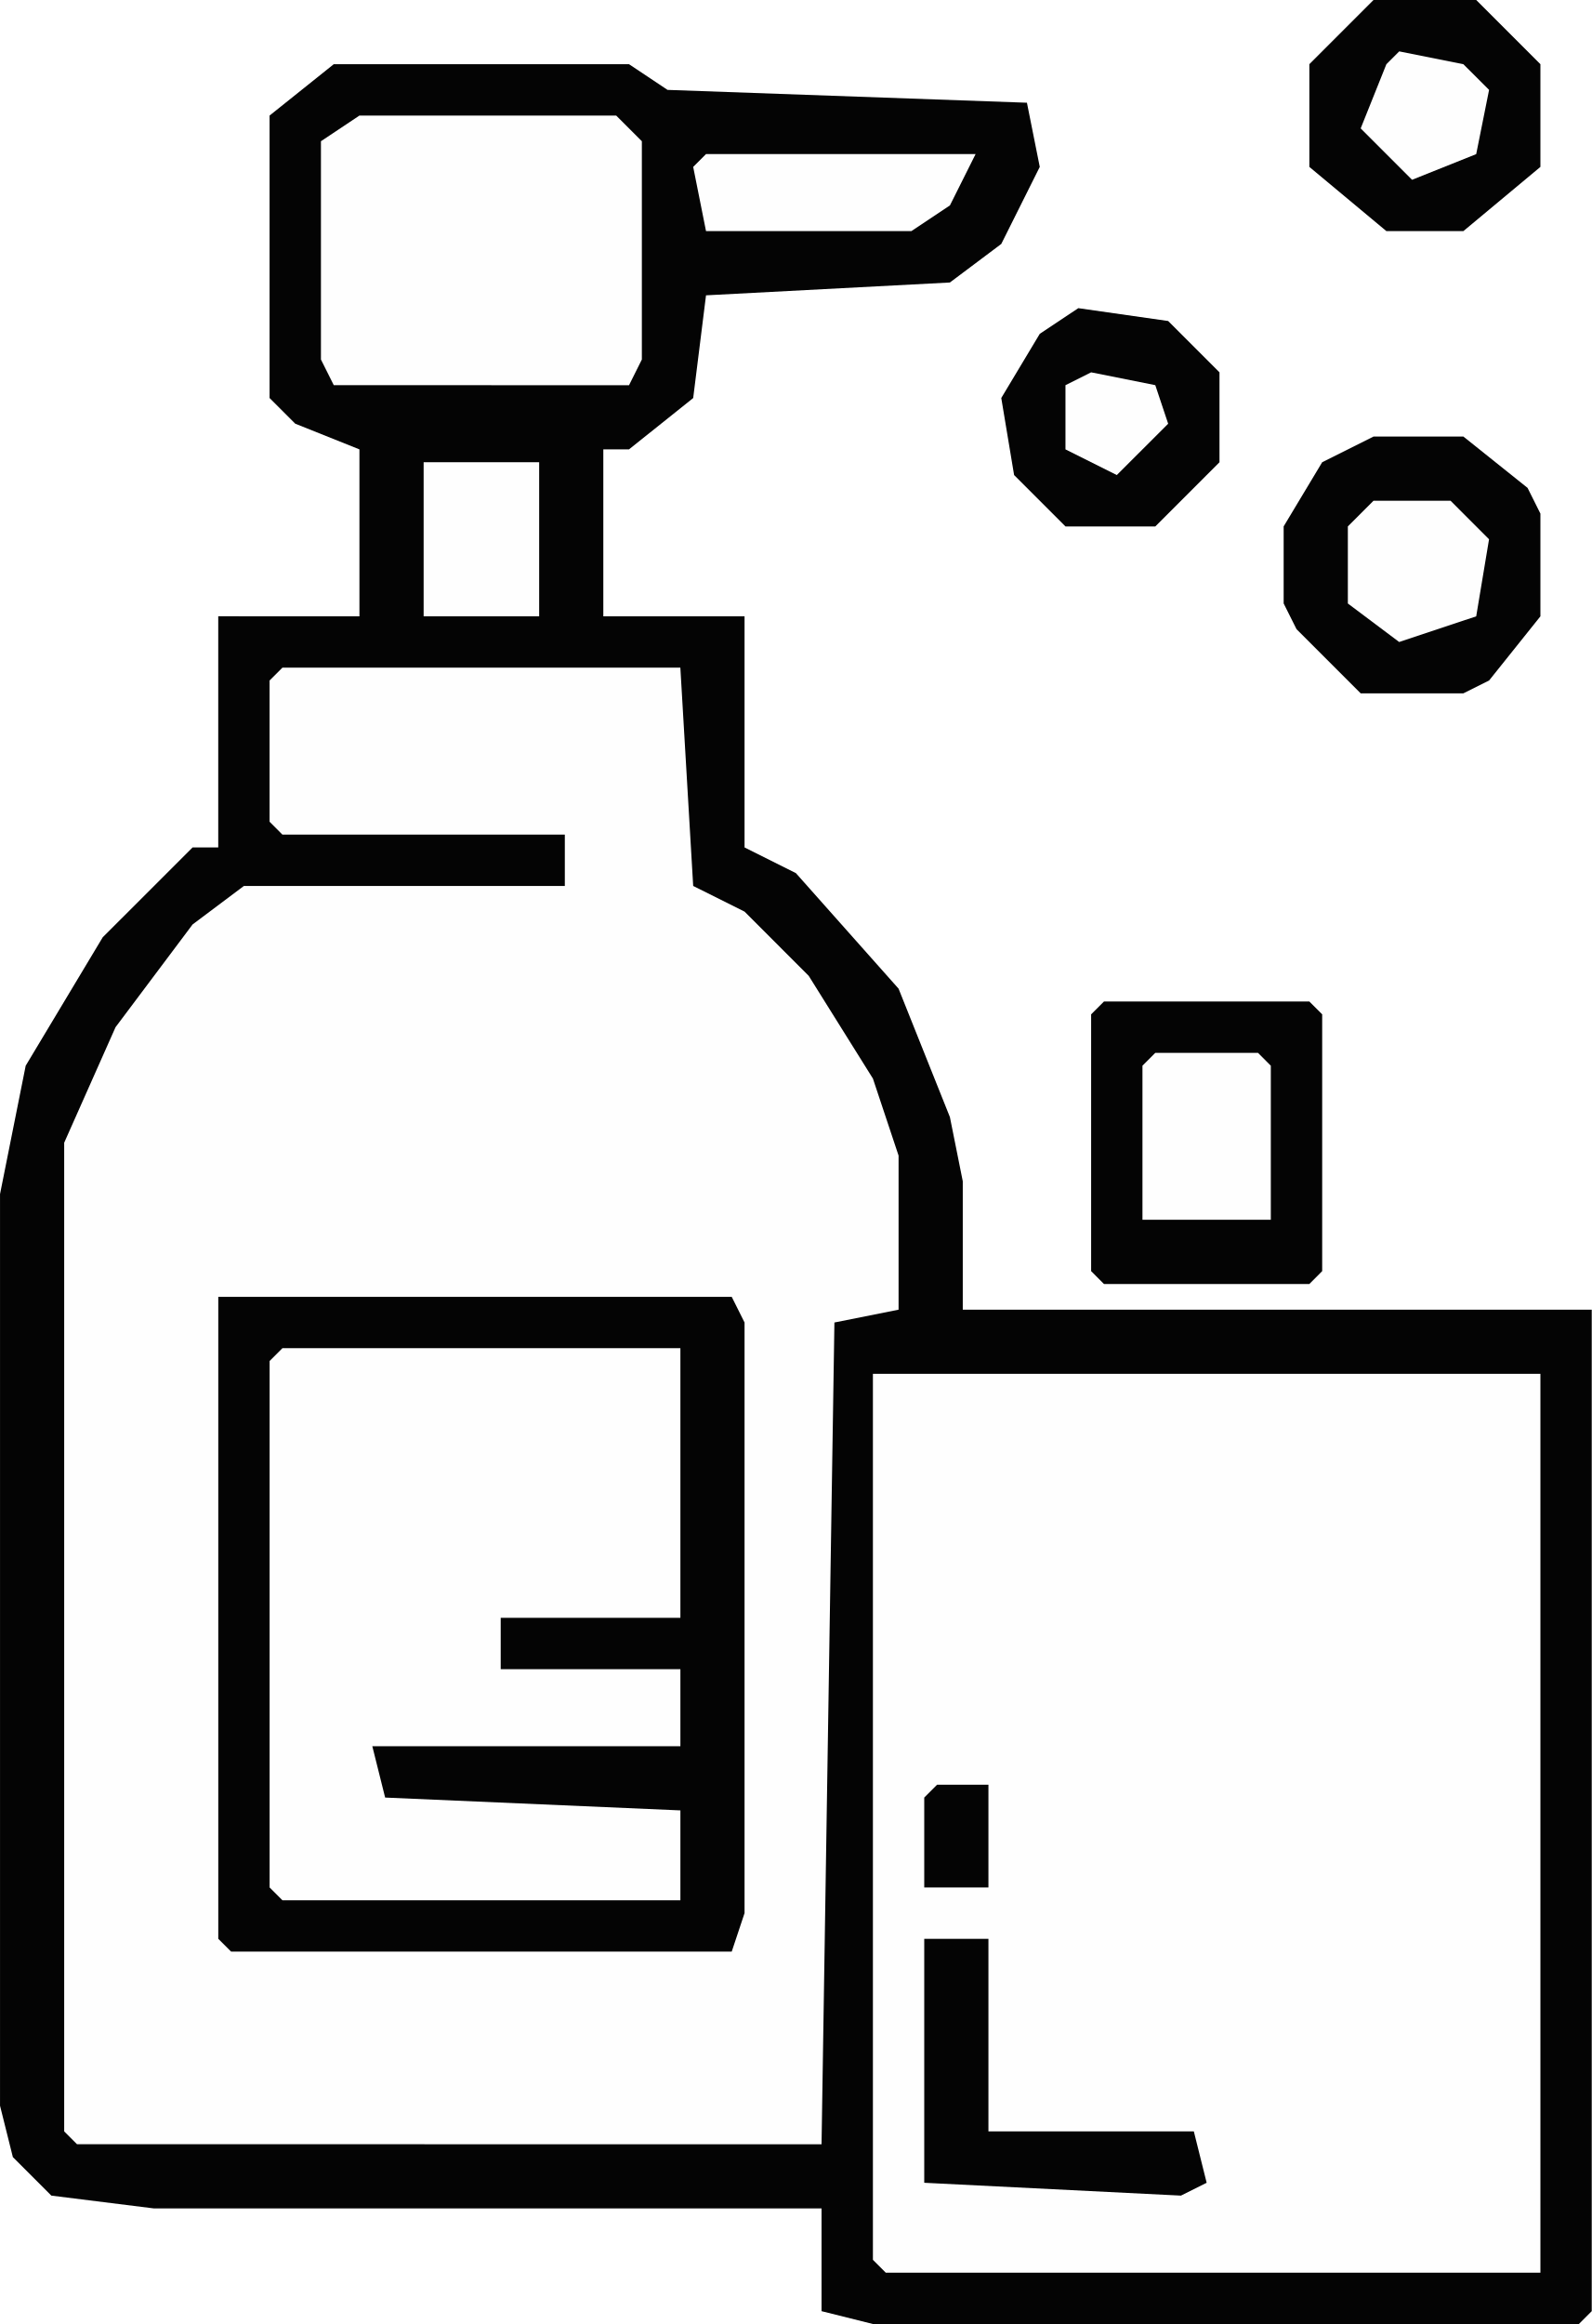
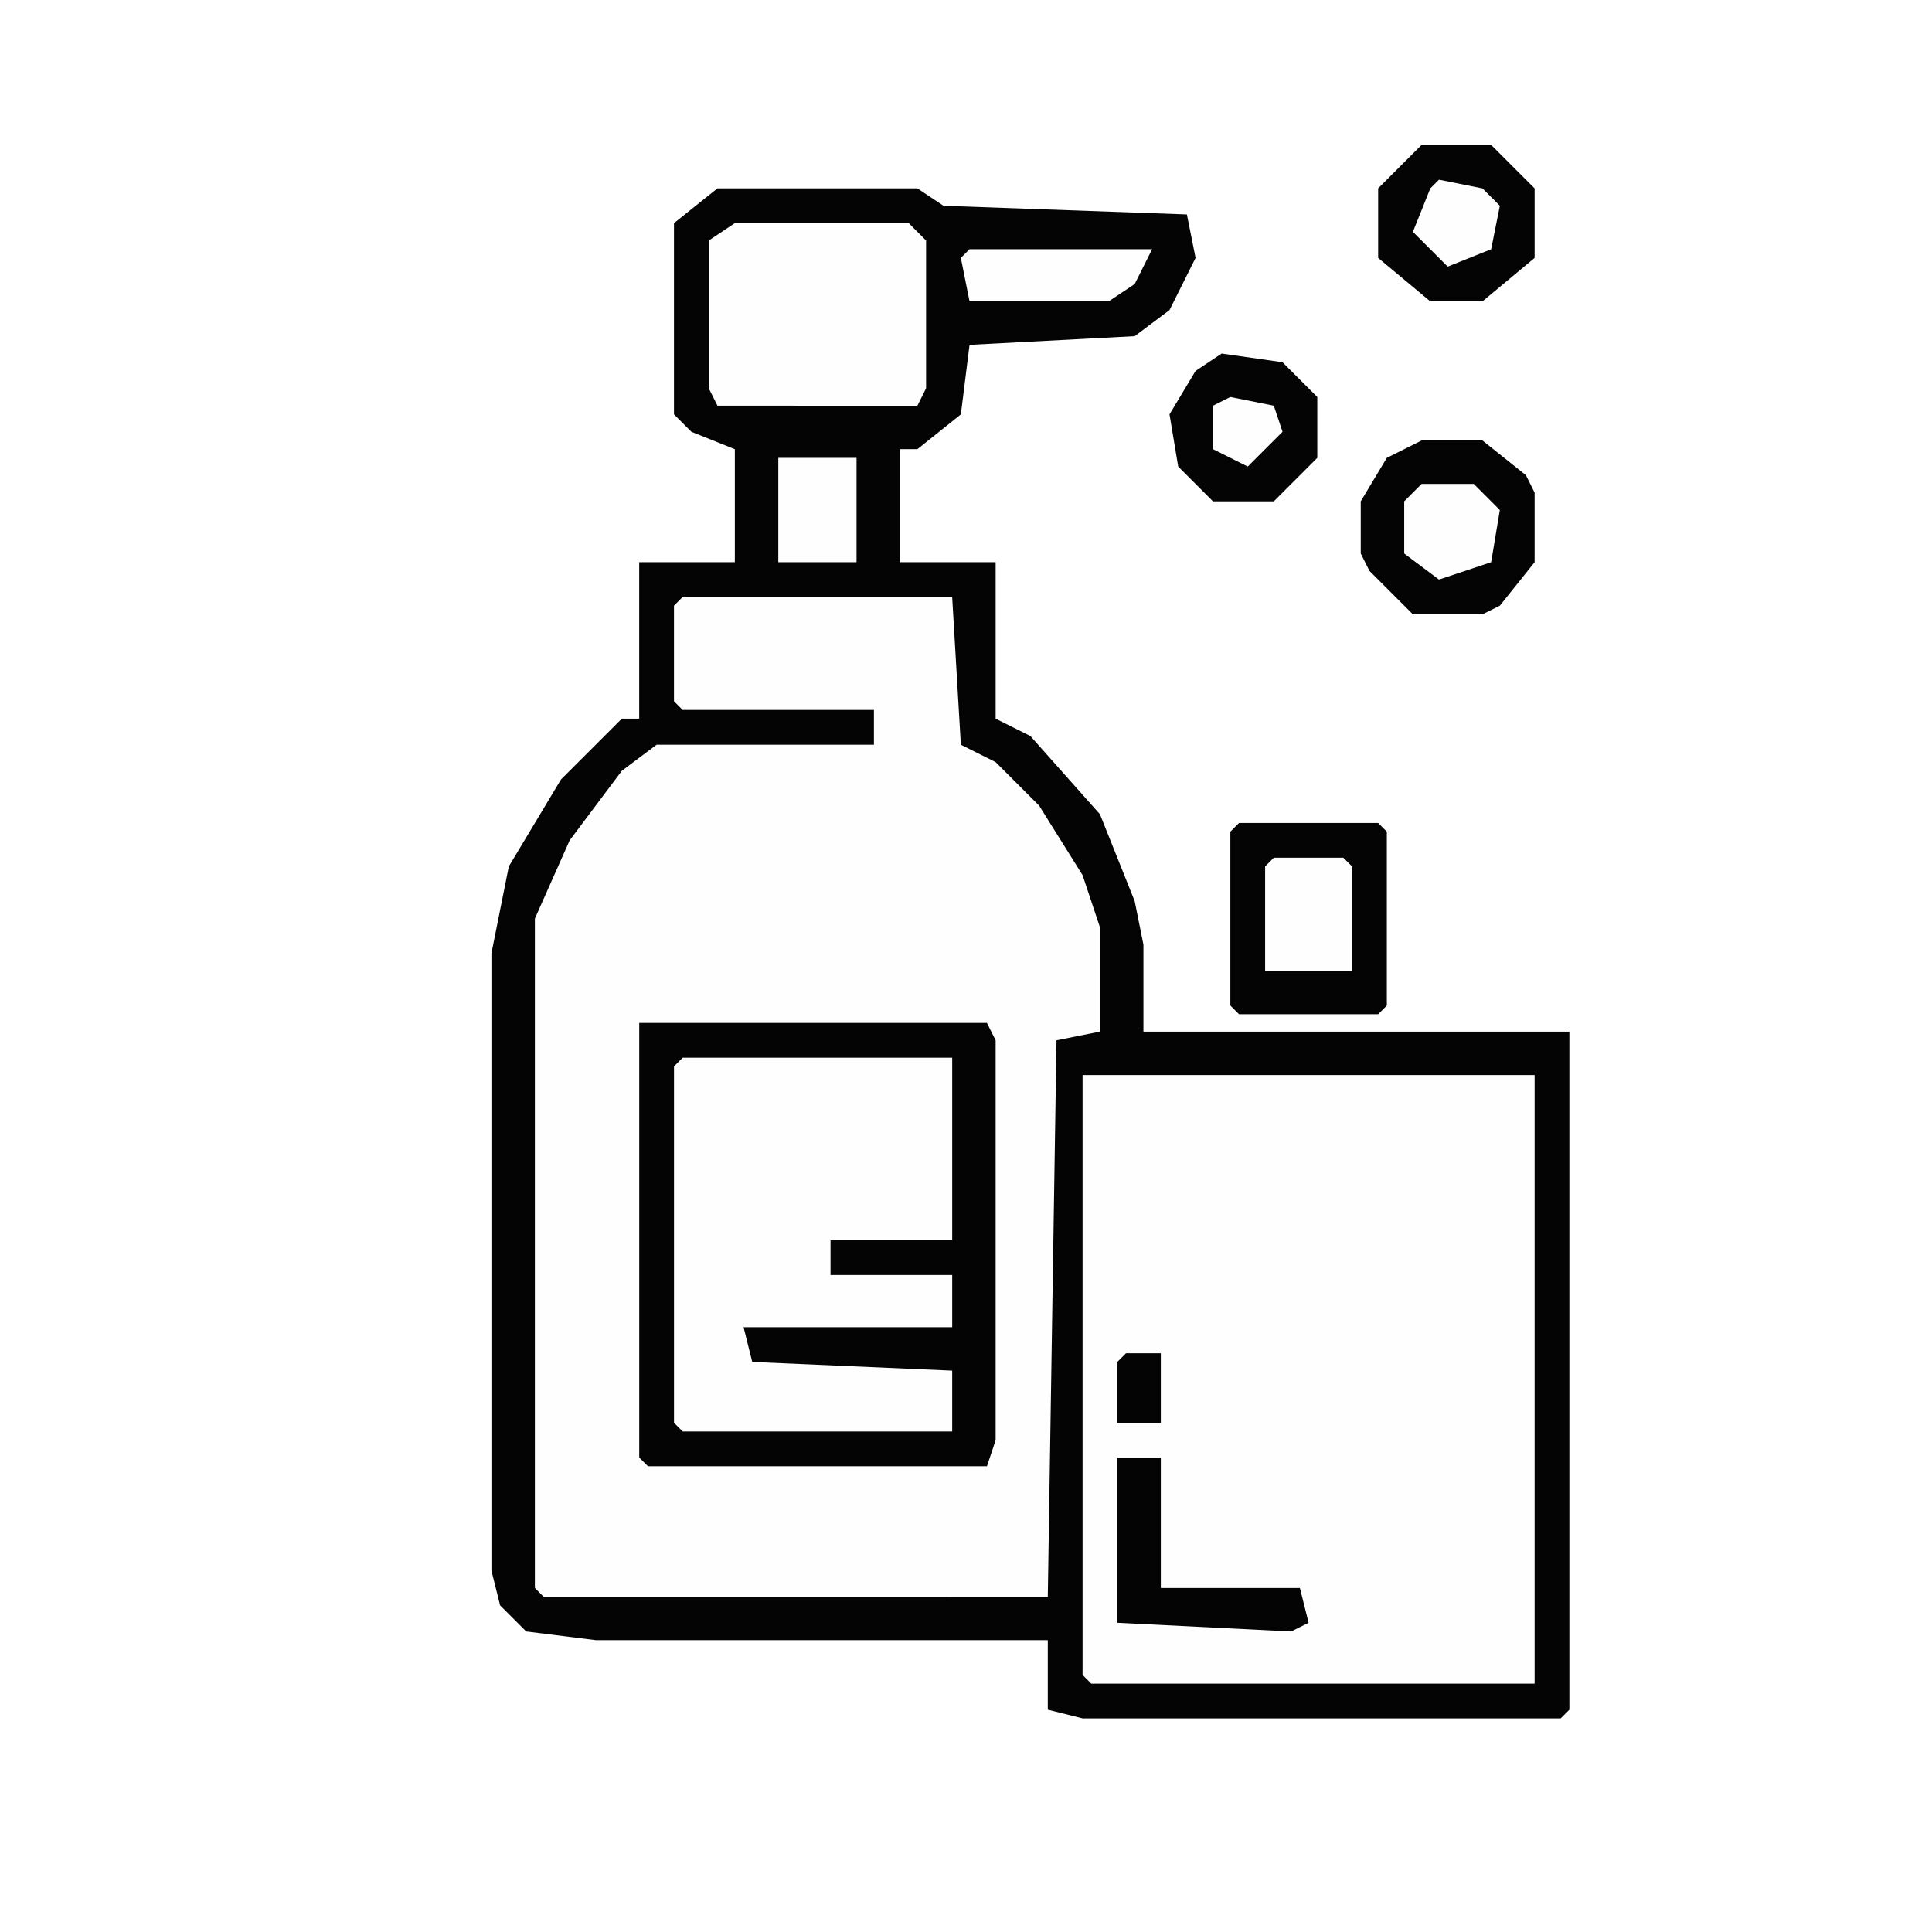
- <svg xmlns="http://www.w3.org/2000/svg" xml:space="preserve" width="14.126mm" height="20.619mm" version="1.1" style="shape-rendering:geometricPrecision; text-rendering:geometricPrecision; image-rendering:optimizeQuality; fill-rule:evenodd; clip-rule:evenodd" viewBox="0 0 399.42 583.03">
+ <svg xmlns="http://www.w3.org/2000/svg" xml:space="preserve" width="41.959mm" height="41.959mm" version="1.1" style="shape-rendering:geometricPrecision; text-rendering:geometricPrecision; image-rendering:optimizeQuality; fill-rule:evenodd; clip-rule:evenodd" viewBox="0 0 2023.47 2023.47">
  <defs>
    <style type="text/css">
   
+     .fil2 {fill:none}
    .fil0 {fill:#040404;fill-rule:nonzero}
    .fil1 {fill:#FEFEFE;fill-rule:nonzero}
   
  </style>
  </defs>
  <g id="Capa_x0020_1">
-     <polygon class="fil0" points="83.75,16.1 157.83,16.1 167.5,22.55 257.69,25.77 260.91,41.87 251.25,61.2 238.36,70.87 177.16,74.09 173.94,99.86 157.83,112.74 151.39,112.74 151.39,154.62 186.83,154.62 186.83,212.6 199.71,219.04 225.48,248.03 238.36,280.24 241.59,296.35 241.59,328.56 399.42,328.56 399.42,579.81 396.2,583.03 219.04,583.03 206.15,579.81 206.15,554.04 38.65,554.04 12.88,550.82 3.22,541.16 -0,528.27 -0,299.57 6.44,267.36 25.77,235.14 48.32,212.6 54.76,212.6 54.76,154.61 90.19,154.62 90.19,112.74 74.09,106.3 67.64,99.85 67.64,28.99 " />
-     <polygon class="fil1" points="70.86,167.5 170.72,167.5 173.94,222.26 186.83,228.7 202.93,244.81 219.04,270.58 225.48,289.91 225.48,328.56 209.38,331.78 206.15,537.94 19.32,537.93 16.1,534.71 16.1,286.68 28.99,257.69 48.32,231.92 61.2,222.26 141.73,222.26 141.73,209.38 70.86,209.38 67.64,206.15 67.64,170.72 " />
-     <polygon class="fil1" points="219.04,344.66 386.54,344.66 386.54,570.15 222.26,570.15 219.04,566.93 " />
-     <polygon class="fil1" points="70.86,338.22 170.72,338.22 170.72,405.87 125.62,405.87 125.62,418.75 170.72,418.75 170.72,438.08 93.41,438.08 96.63,450.96 170.72,454.19 170.72,476.73 70.86,476.73 67.64,473.51 67.64,341.44 " />
-     <path class="fil0" d="M54.76 325.34l128.85 0 3.22 6.44 0 148.17 -3.22 9.66 -125.62 0 -3.22 -3.22 0 -161.06zm16.11 12.88l-3.22 3.22 0 132.07 3.22 3.22 99.86 0 0 -22.55 -74.09 -3.22 -3.22 -12.88 77.31 0 0 -19.33 -45.09 0 0 -12.89 45.09 0 0 -67.64 -99.86 0z" />
-     <polygon class="fil1" points="90.19,28.99 154.62,28.99 161.06,35.43 161.06,90.19 157.84,96.64 83.75,96.63 80.53,90.19 80.53,35.43 " />
-     <polygon class="fil0" points="277.02,251.25 328.56,251.25 331.78,254.47 331.78,318.89 328.56,322.12 277.02,322.12 273.8,318.89 273.8,254.47 " />
-     <polygon class="fil0" points="344.66,109.52 367.21,109.52 383.32,122.4 386.54,128.85 386.54,154.62 373.66,170.72 367.21,173.94 341.44,173.94 325.34,157.84 322.11,151.39 322.11,132.06 331.78,115.96 " />
-     <polygon class="fil0" points="344.66,0 370.43,0 386.54,16.11 386.54,41.87 367.21,57.98 347.89,57.98 328.56,41.87 328.56,16.1 " />
-     <polygon class="fil0" points="270.58,77.31 293.13,80.53 306.01,93.41 306.01,115.96 289.9,132.07 267.36,132.07 254.47,119.18 251.25,99.85 260.91,83.75 " />
-     <polygon class="fil0" points="231.92,486.4 248.03,486.4 248.03,534.71 299.57,534.71 302.79,547.6 296.34,550.82 231.92,547.6 " />
-     <polygon class="fil1" points="289.9,264.13 315.67,264.13 318.89,267.36 318.89,306.01 286.68,306.01 286.68,267.36 " />
-     <polygon class="fil1" points="177.16,38.65 244.81,38.65 238.36,51.54 228.7,57.98 177.16,57.98 173.94,41.87 " />
-     <polygon class="fil1" points="106.3,115.96 135.29,115.96 135.29,154.62 106.3,154.62 " />
-     <polygon class="fil1" points="344.66,125.62 363.99,125.62 373.65,135.29 370.43,154.62 351.1,161.06 338.22,151.4 338.22,132.07 " />
-     <polygon class="fil1" points="351.11,12.89 367.21,16.11 373.66,22.55 370.43,38.66 354.33,45.1 341.44,32.21 347.89,16.11 " />
-     <polygon class="fil1" points="273.8,93.41 289.9,96.63 293.13,106.3 280.24,119.18 267.36,112.74 267.36,96.63 " />
-     <polygon class="fil0" points="235.14,447.74 248.03,447.74 248.03,473.51 231.92,473.51 231.92,450.96 " />
+     <polygon class="fil0" points="751.42,197.27 960.81,197.27 988.14,215.5 1243.07,224.6 1252.17,270.11 1224.87,324.75 1188.43,352.08 1015.44,361.18 1006.34,434.03 960.81,470.43 942.6,470.43 942.6,588.81 1042.78,588.81 1042.78,752.69 1079.18,770.89 1152.03,852.83 1188.43,943.88 1197.56,989.42 1197.56,1080.46 1643.67,1080.46 1643.67,1790.63 1634.57,1799.73 1133.82,1799.73 1097.39,1790.63 1097.39,1717.79 623.94,1717.79 551.1,1708.69 523.79,1681.39 514.69,1644.95 514.69,998.52 532.9,907.47 587.53,816.4 651.27,752.69 669.47,752.69 669.47,588.78 769.62,588.81 769.62,470.43 724.12,452.23 705.88,433.99 705.88,233.7 " />
+     <polygon class="fil1" points="714.98,625.21 997.24,625.21 1006.34,779.99 1042.78,798.2 1088.29,843.73 1133.82,916.57 1152.03,971.21 1152.03,1080.46 1106.52,1089.56 1097.39,1672.28 569.3,1672.26 560.2,1663.16 560.2,962.08 596.64,880.14 651.27,807.3 687.68,779.99 915.3,779.99 915.3,743.58 714.98,743.58 705.88,734.46 705.88,634.32 " />
+     <polygon class="fil1" points="1133.82,1125.97 1607.27,1125.97 1607.27,1763.32 1142.92,1763.32 1133.82,1754.23 " />
+     <polygon class="fil1" points="714.98,1107.77 997.24,1107.77 997.24,1298.98 869.77,1298.98 869.77,1335.39 997.24,1335.39 997.24,1390.02 778.72,1390.02 787.82,1426.43 997.24,1435.56 997.24,1499.27 714.98,1499.27 705.88,1490.17 705.88,1116.86 " />
+     <path class="fil0" d="M669.47 1071.35l364.2 0 9.1 18.21 0 418.81 -9.1 27.3 -355.07 0 -9.1 -9.1 0 -455.24 -0.03 0.03zm45.54 36.41l-9.1 9.1 0 373.31 9.1 9.1 282.26 0 0 -63.74 -209.41 -9.1 -9.1 -36.41 218.52 0 0 -54.64 -127.44 0 0 -36.43 127.44 0 0 -191.18 -282.26 0 0 -0.01z" />
+     <polygon class="fil1" points="769.62,233.7 951.74,233.7 969.93,251.91 969.93,406.69 960.83,424.92 751.42,424.89 742.31,406.69 742.31,251.91 " />
+     <polygon class="fil0" points="1297.7,861.94 1443.39,861.94 1452.49,871.04 1452.49,1053.12 1443.39,1062.26 1297.7,1062.26 1288.6,1053.12 1288.6,871.04 " />
+     <polygon class="fil0" points="1488.89,461.33 1552.63,461.33 1598.17,497.73 1607.27,515.97 1607.27,588.81 1570.86,634.32 1552.63,643.42 1479.79,643.42 1434.28,597.91 1425.16,579.68 1425.16,525.04 1452.49,479.54 " />
+     <polygon class="fil0" points="1488.89,151.76 1561.73,151.76 1607.27,197.3 1607.27,270.11 1552.63,315.65 1498.02,315.65 1443.39,270.11 1443.39,197.27 " />
+     <polygon class="fil0" points="1279.51,370.29 1343.24,379.39 1379.65,415.8 1379.65,479.54 1334.11,525.07 1270.4,525.07 1233.96,488.63 1224.87,433.99 1252.17,388.49 " />
+     <polygon class="fil0" points="1170.22,1526.61 1215.77,1526.61 1215.77,1663.16 1361.44,1663.16 1370.55,1699.59 1352.32,1708.69 1170.22,1699.59 " />
+     <polygon class="fil1" points="1334.11,898.34 1406.95,898.34 1416.06,907.47 1416.06,1016.72 1325.01,1016.72 1325.01,907.47 " />
+     <polygon class="fil1" points="1015.44,261.01 1206.66,261.01 1188.43,297.44 1161.13,315.65 1015.44,315.65 1006.34,270.11 " />
+     <polygon class="fil1" points="815.16,479.54 897.09,479.54 897.09,588.81 815.16,588.81 " />
+     <polygon class="fil1" points="1488.89,506.84 1543.53,506.84 1570.83,534.17 1561.73,588.81 1507.09,607.01 1470.69,579.7 1470.69,525.07 " />
+     <polygon class="fil1" points="1507.12,188.2 1552.63,197.3 1570.86,215.5 1561.73,261.04 1516.23,279.24 1479.79,242.81 1498.02,197.3 " />
+     <polygon class="fil1" points="1288.6,415.8 1334.11,424.89 1343.24,452.23 1306.81,488.63 1270.4,470.43 1270.4,424.89 " />
+     <polygon class="fil0" points="1179.33,1417.32 1215.77,1417.32 1215.77,1490.17 1170.22,1490.17 1170.22,1426.43 " />
+   </g>
+   <g id="Capa_x0020_1_5">
+     <rect class="fil2" width="2023.47" height="2023.47" />
  </g>
</svg>
